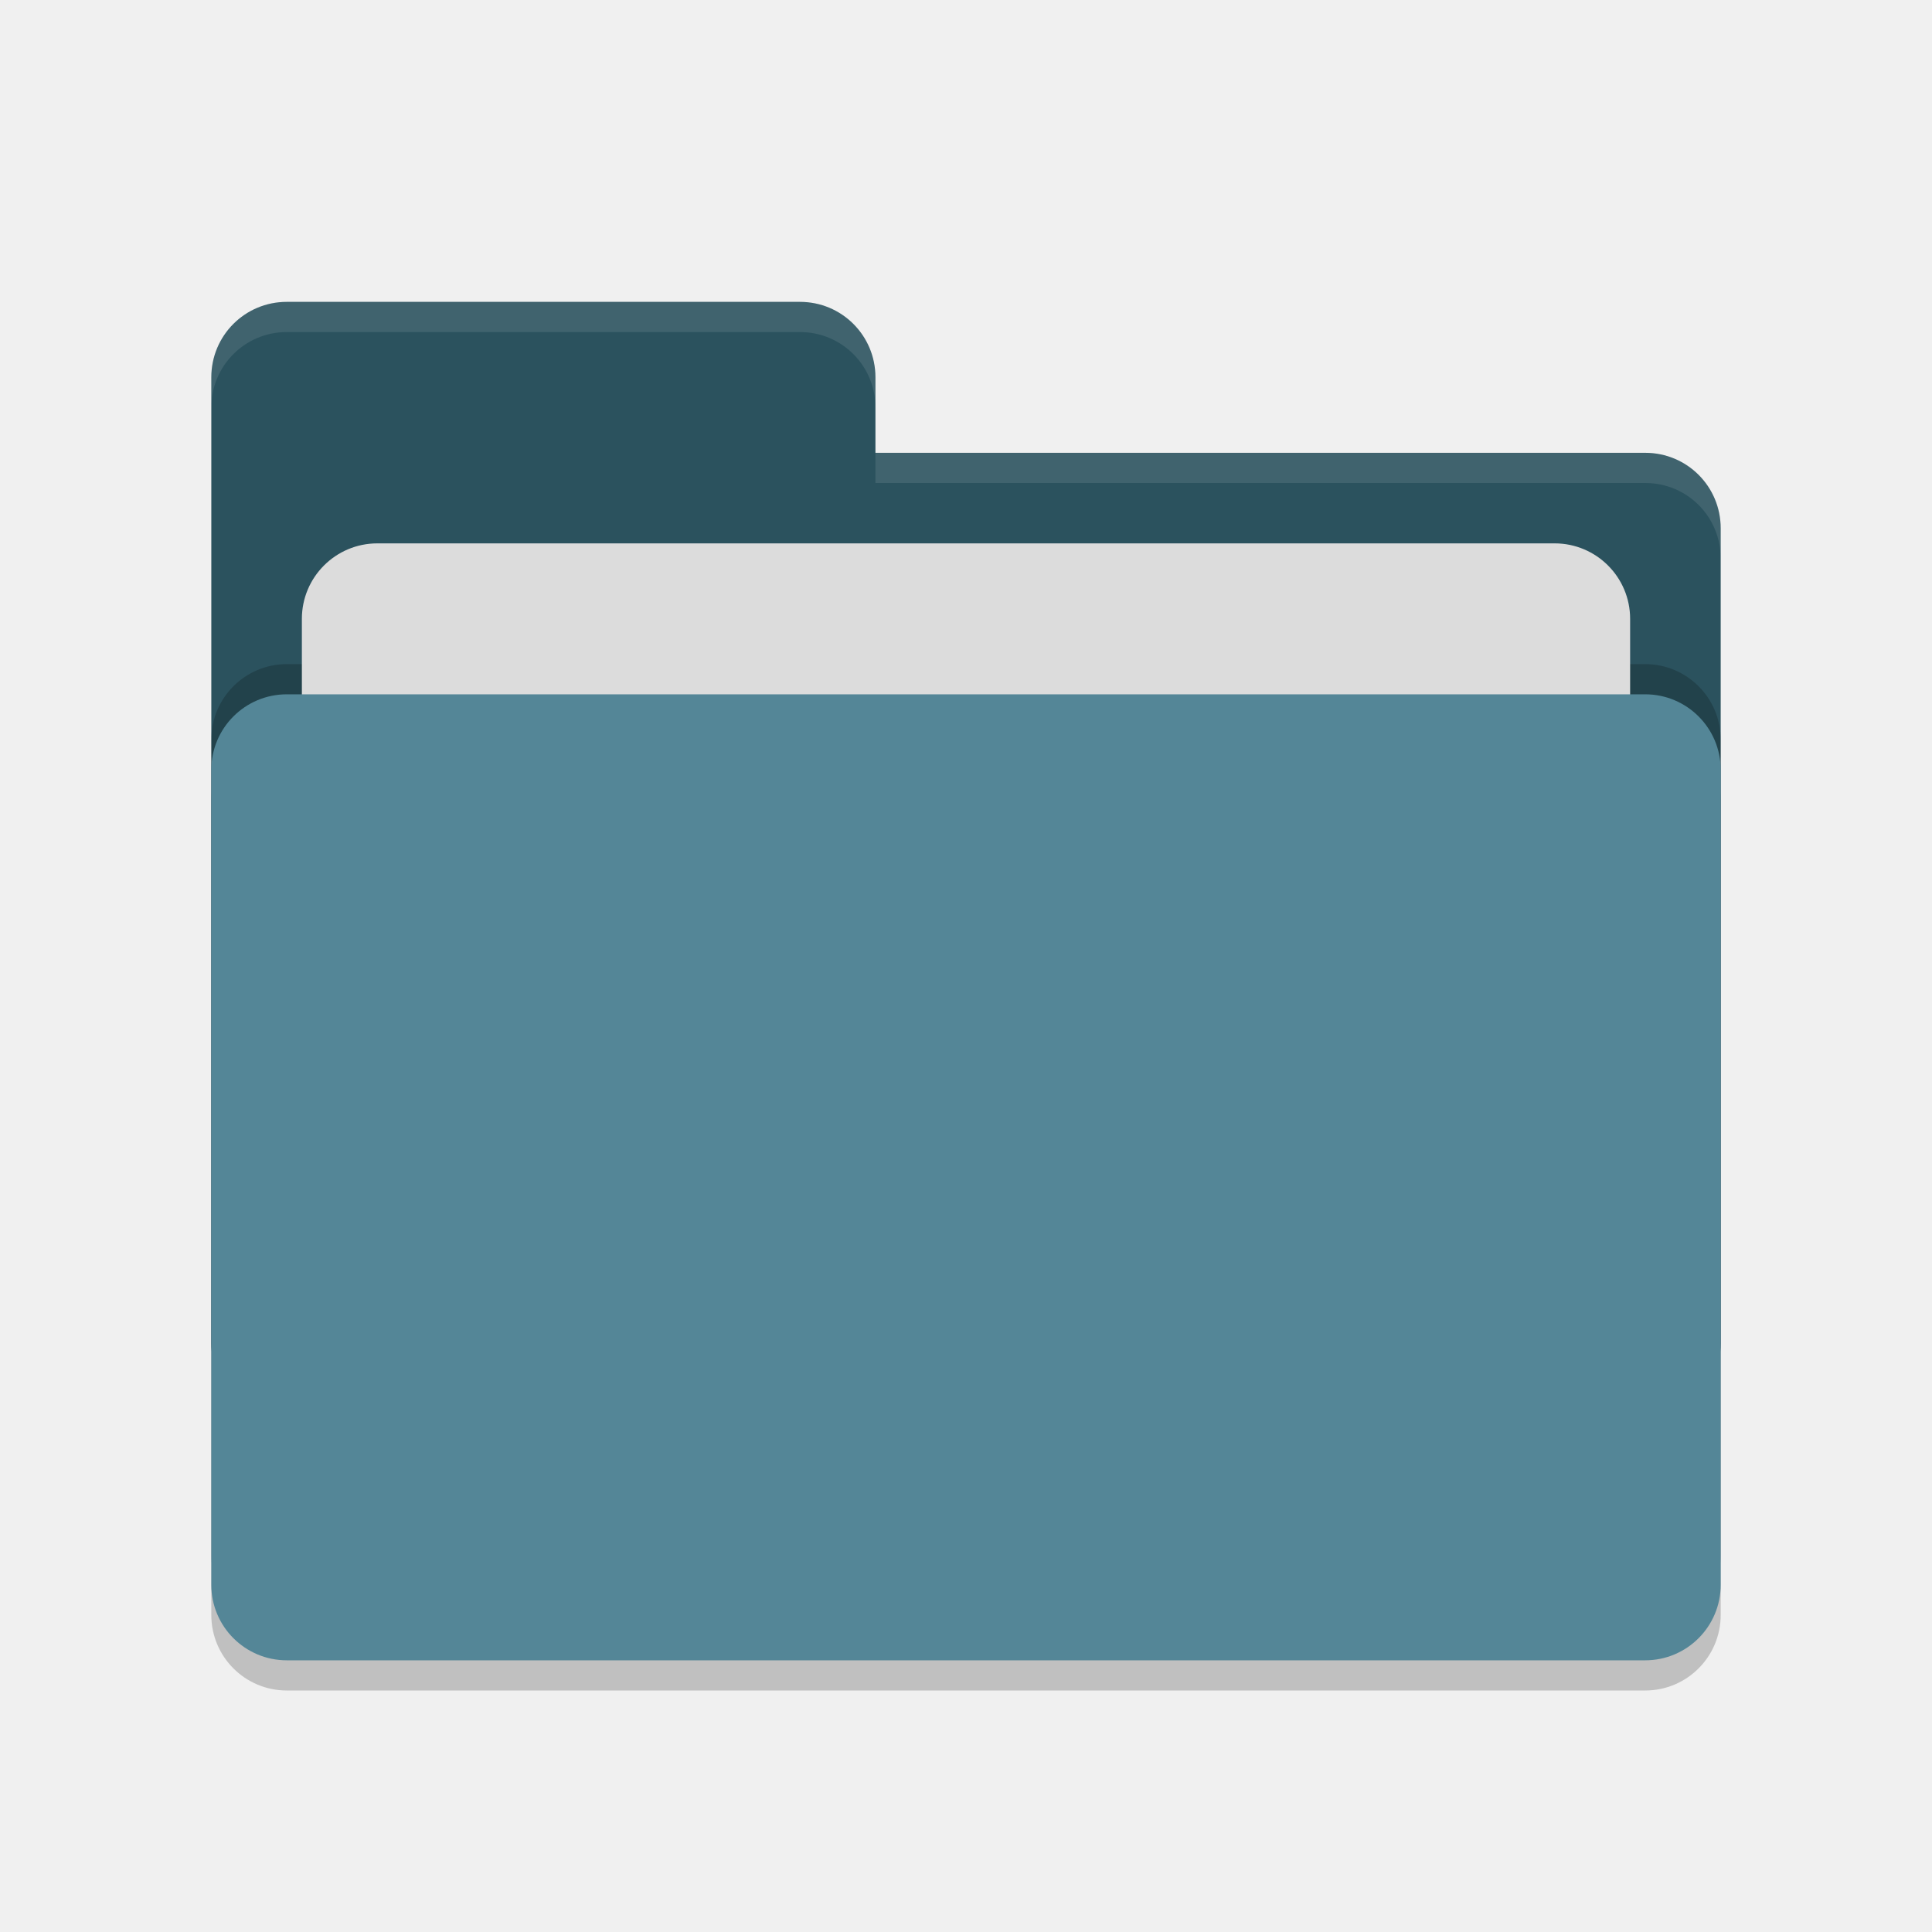
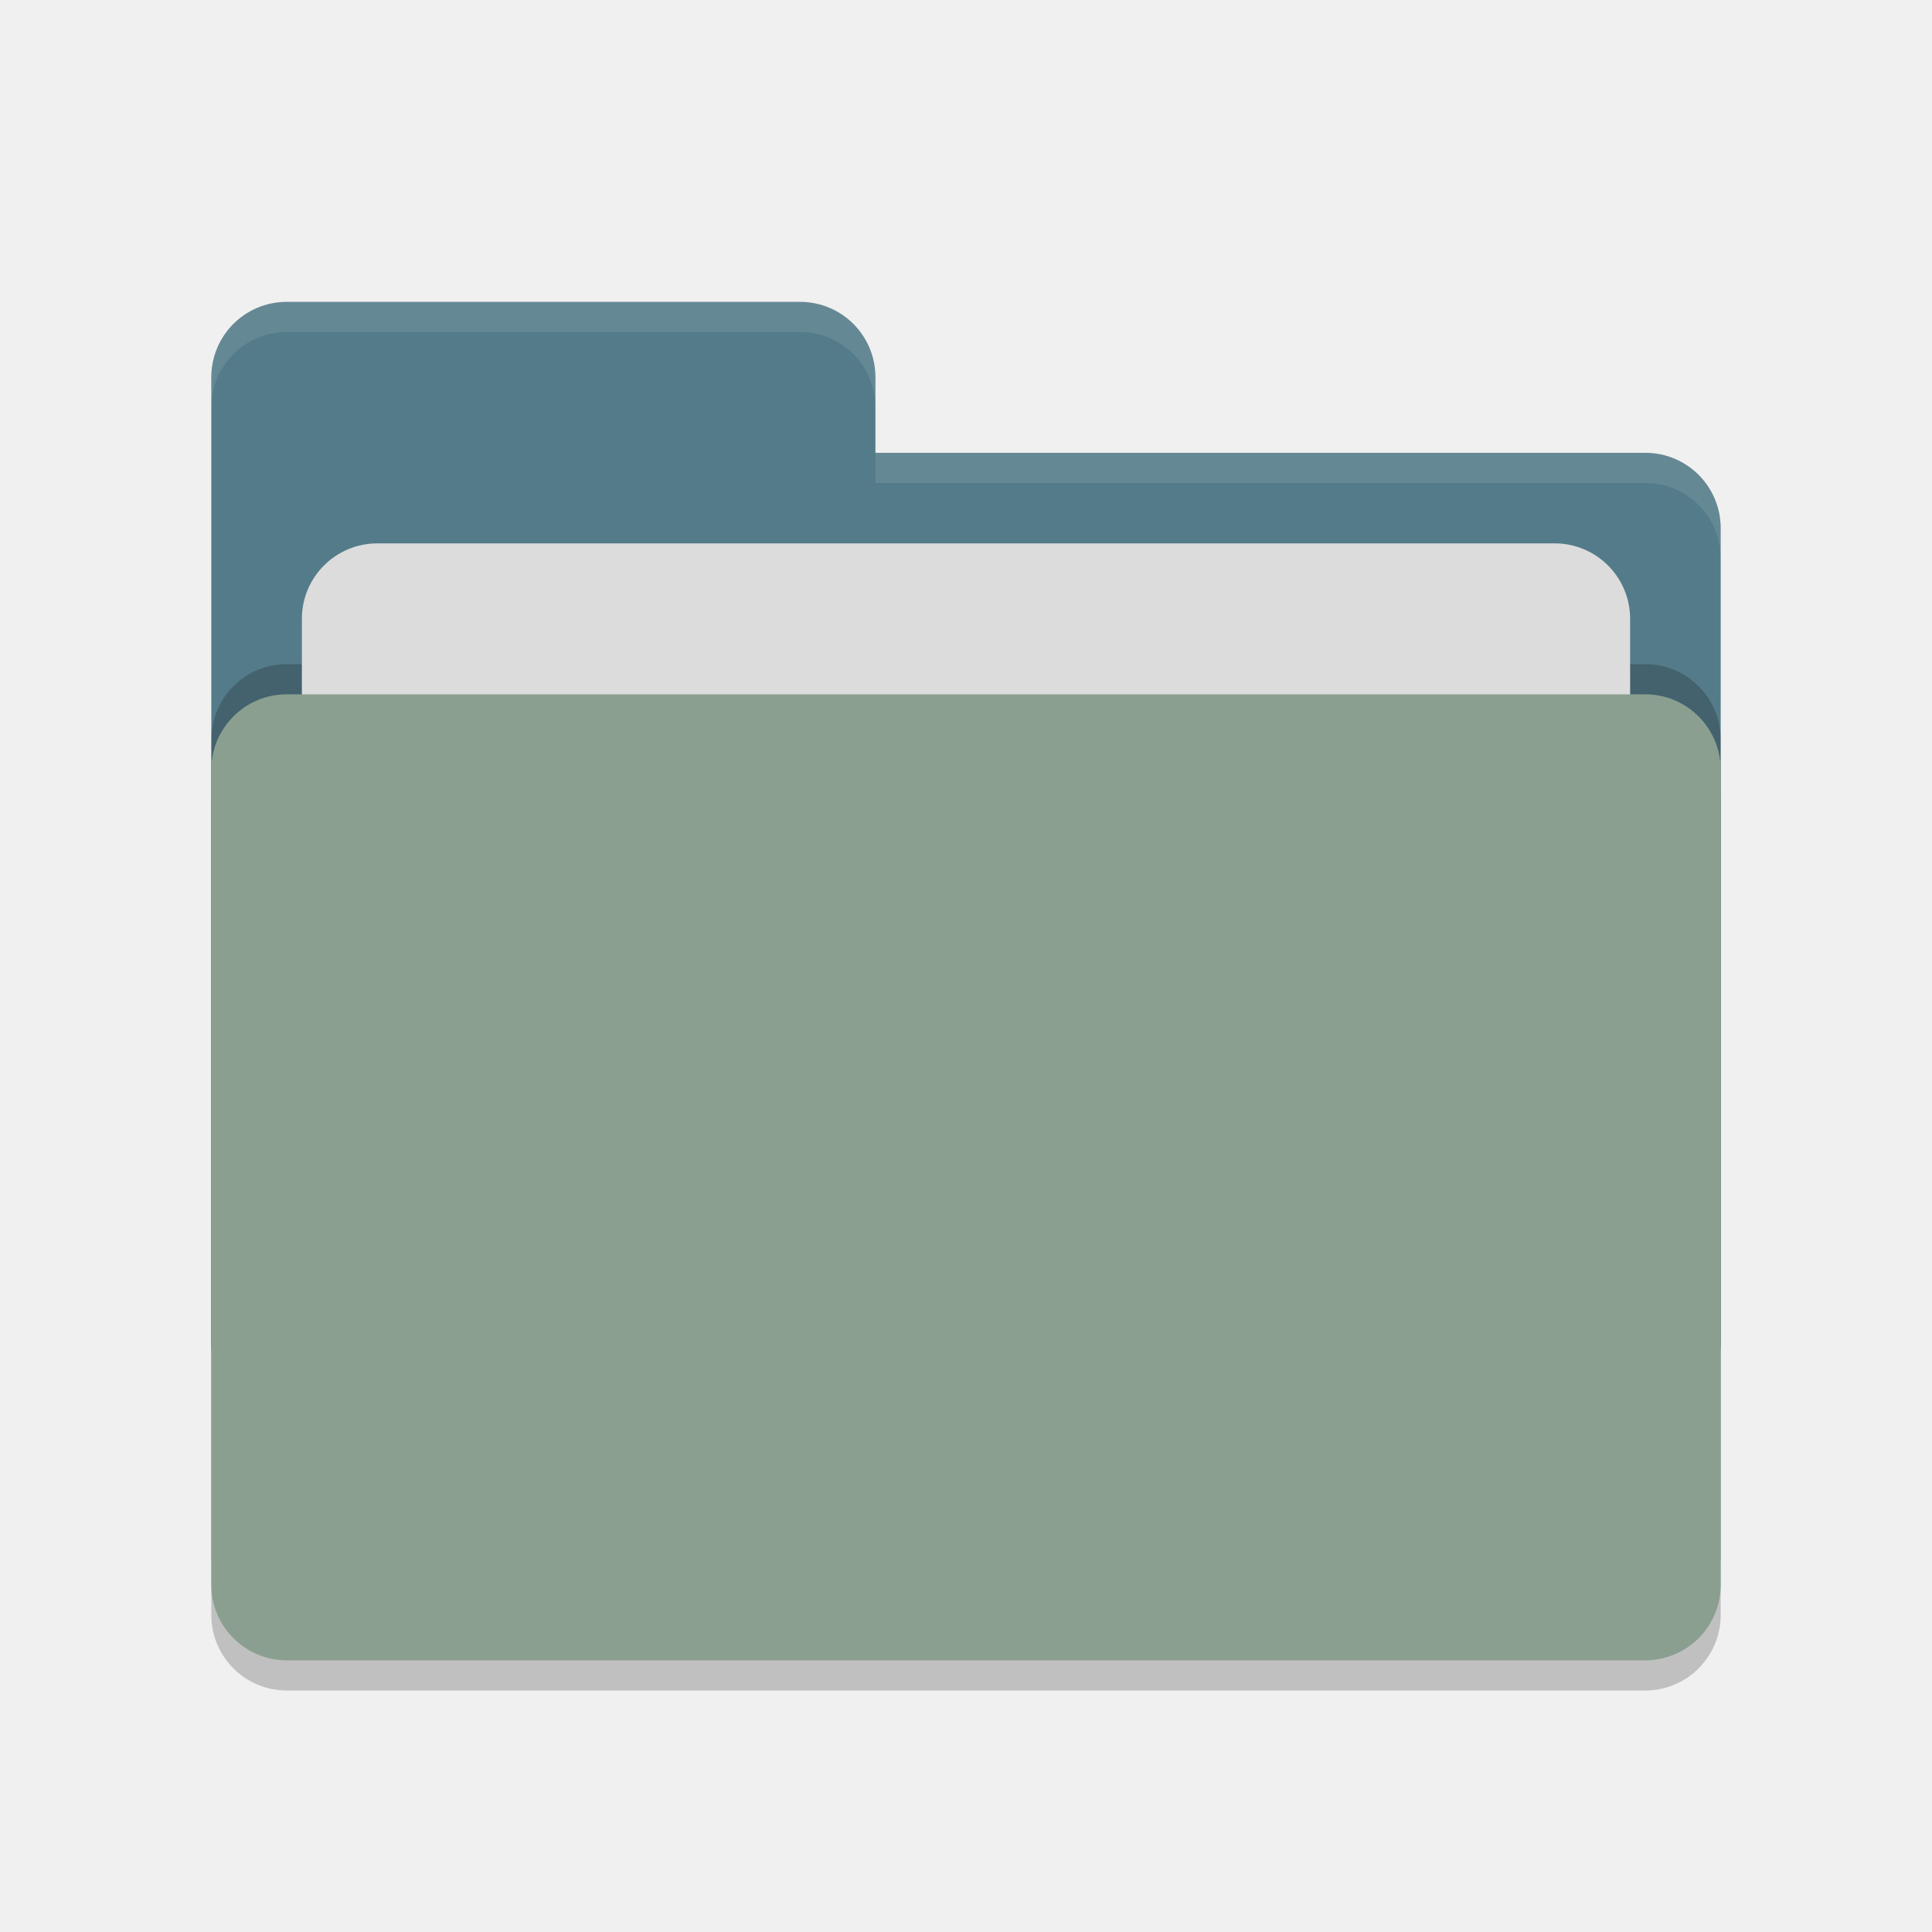
<svg xmlns="http://www.w3.org/2000/svg" width="64" height="64" version="1.1">
  <rect style="opacity:0.2" width="50" height="32" x="7" y="24" rx="2.5" ry="2.5" />
-   <path style="fill:#2b525e" d="M 7,44.5 C 7,45.885 8.115,47 9.5,47 H 54.5 C 55.885,47 57,45.885 57,44.5 V 17.5 C 57,16.115 55.885,15 54.5,15 H 29 V 12.5 C 29,11.115 27.885,10 26.5,10 H 9.5 C 8.115,10 7,11.115 7,12.5" />
+   <path style="fill:#547b89" d="M 7,44.5 C 7,45.885 8.115,47 9.5,47 H 54.5 C 55.885,47 57,45.885 57,44.5 V 17.5 C 57,16.115 55.885,15 54.5,15 H 29 V 12.5 C 29,11.115 27.885,10 26.5,10 H 9.5 C 8.115,10 7,11.115 7,12.5" />
  <rect style="opacity:0.2" width="50" height="32" x="7" y="22" rx="2.5" ry="2.5" />
  <rect style="fill:#dcdcdc" width="44" height="20" x="10" y="18" rx="2.5" ry="2.5" />
-   <rect style="fill:#548697" width="50" height="32" x="7" y="23" rx="2.5" ry="2.5" />
+   <rect style="fill:#8a9f90" width="50" height="32" x="7" y="23" rx="2.5" ry="2.5" />
  <path style="opacity:0.1;fill:#ffffff" d="M 9.5,10 C 8.115,10 7,11.115 7,12.5 V 13.5 C 7,12.115 8.115,11 9.5,11 H 26.5 C 27.885,11 29,12.115 29,13.5 V 12.5 C 29,11.115 27.885,10 26.5,10 Z M 29,15 V 16 H 54.5 C 55.89,16 57,17.115 57,18.5 V 17.5 C 57,16.115 55.89,15 54.5,15 Z" />
</svg>
